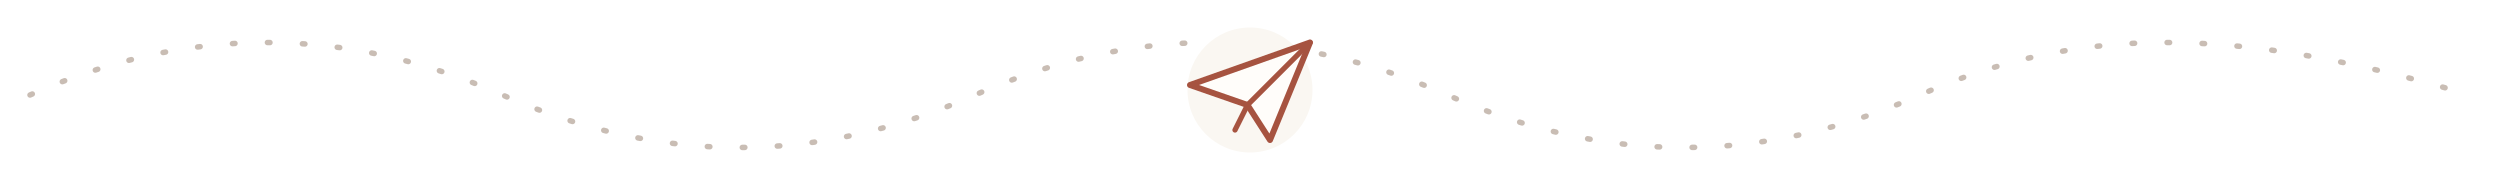
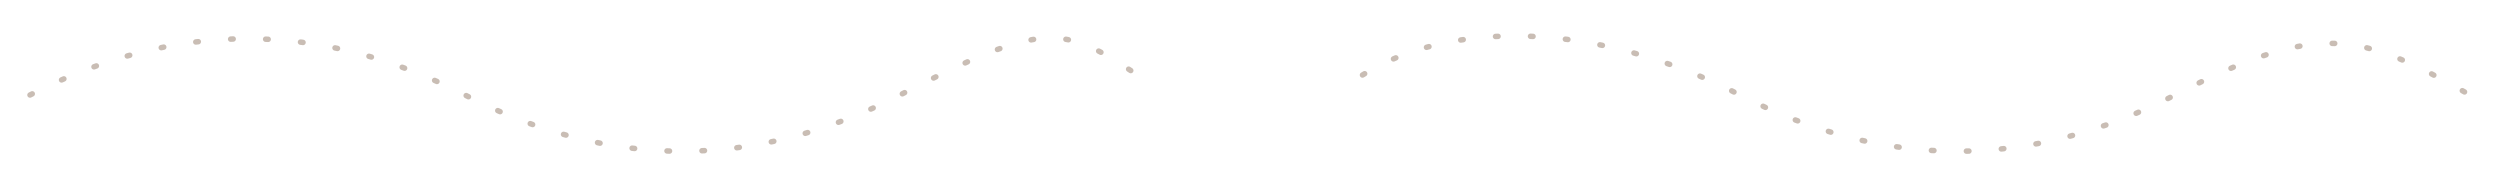
<svg xmlns="http://www.w3.org/2000/svg" viewBox="0 0 1000 72" role="img" aria-label="Separador de viaje VCC">
-   <path d="M12 38 C75 10 138 10 201 38 S327 66 390 38 S516 10 579 38 S705 66 768 38 S894 10 988 38" fill="none" stroke="#c9bdb4" stroke-width="2.2" stroke-linecap="round" stroke-dasharray="1 13" />
-   <circle cx="500" cy="36" r="25" fill="#faf7f2" />
-   <g transform="translate(473 14)">
-     <path d="M3 20 51 3 35 42 26 28 3 20Z" fill="#fffdfa" stroke="#a65340" stroke-width="2.4" stroke-linejoin="round" />
-     <path d="m26 28 25-25M26 28l-5 10" fill="none" stroke="#a65340" stroke-width="2.1" stroke-linecap="round" />
-   </g>
+   <path d="M12 38 C70 8 128 8 186 38 S302 68 360 38 S425 10 455 30" fill="none" stroke="#c9bdb4" stroke-width="2.2" stroke-linecap="round" stroke-dasharray="1 13" />
+   <path d="M545 30 C580 8 638 8 696 38 S812 68 870 38 S944 13 988 38" fill="none" stroke="#c9bdb4" stroke-width="2.2" stroke-linecap="round" stroke-dasharray="1 13" />
</svg>
